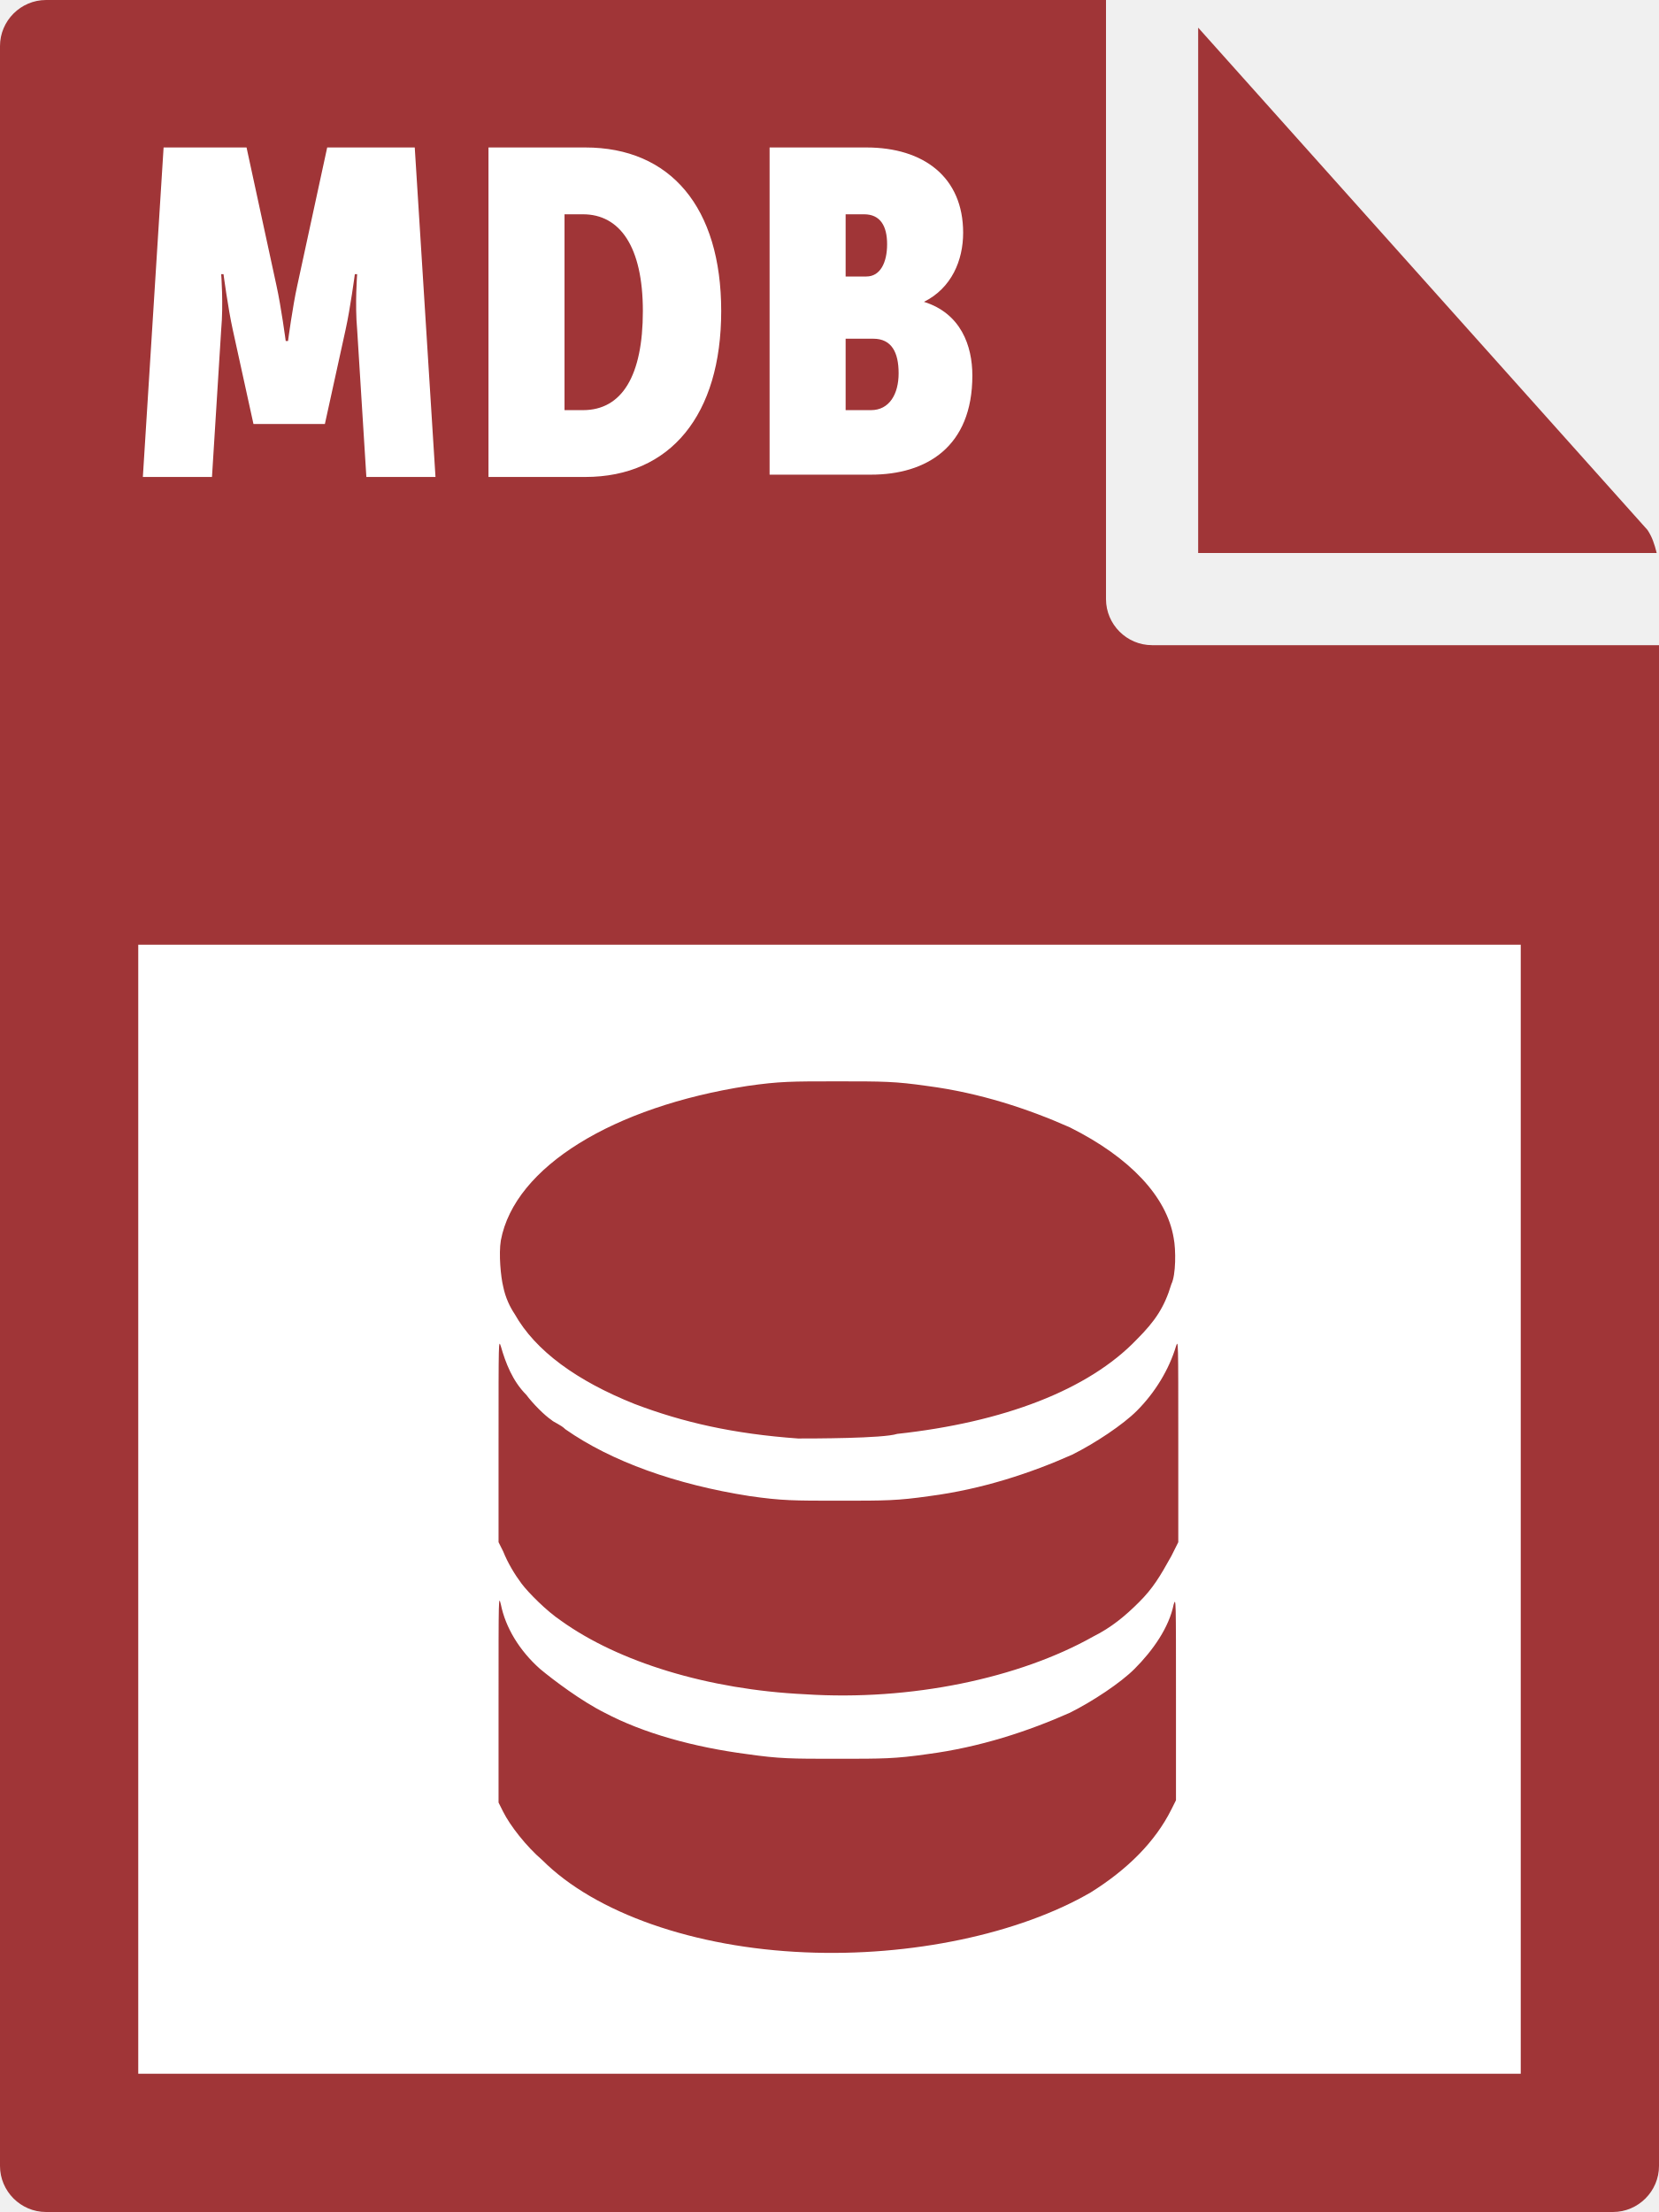
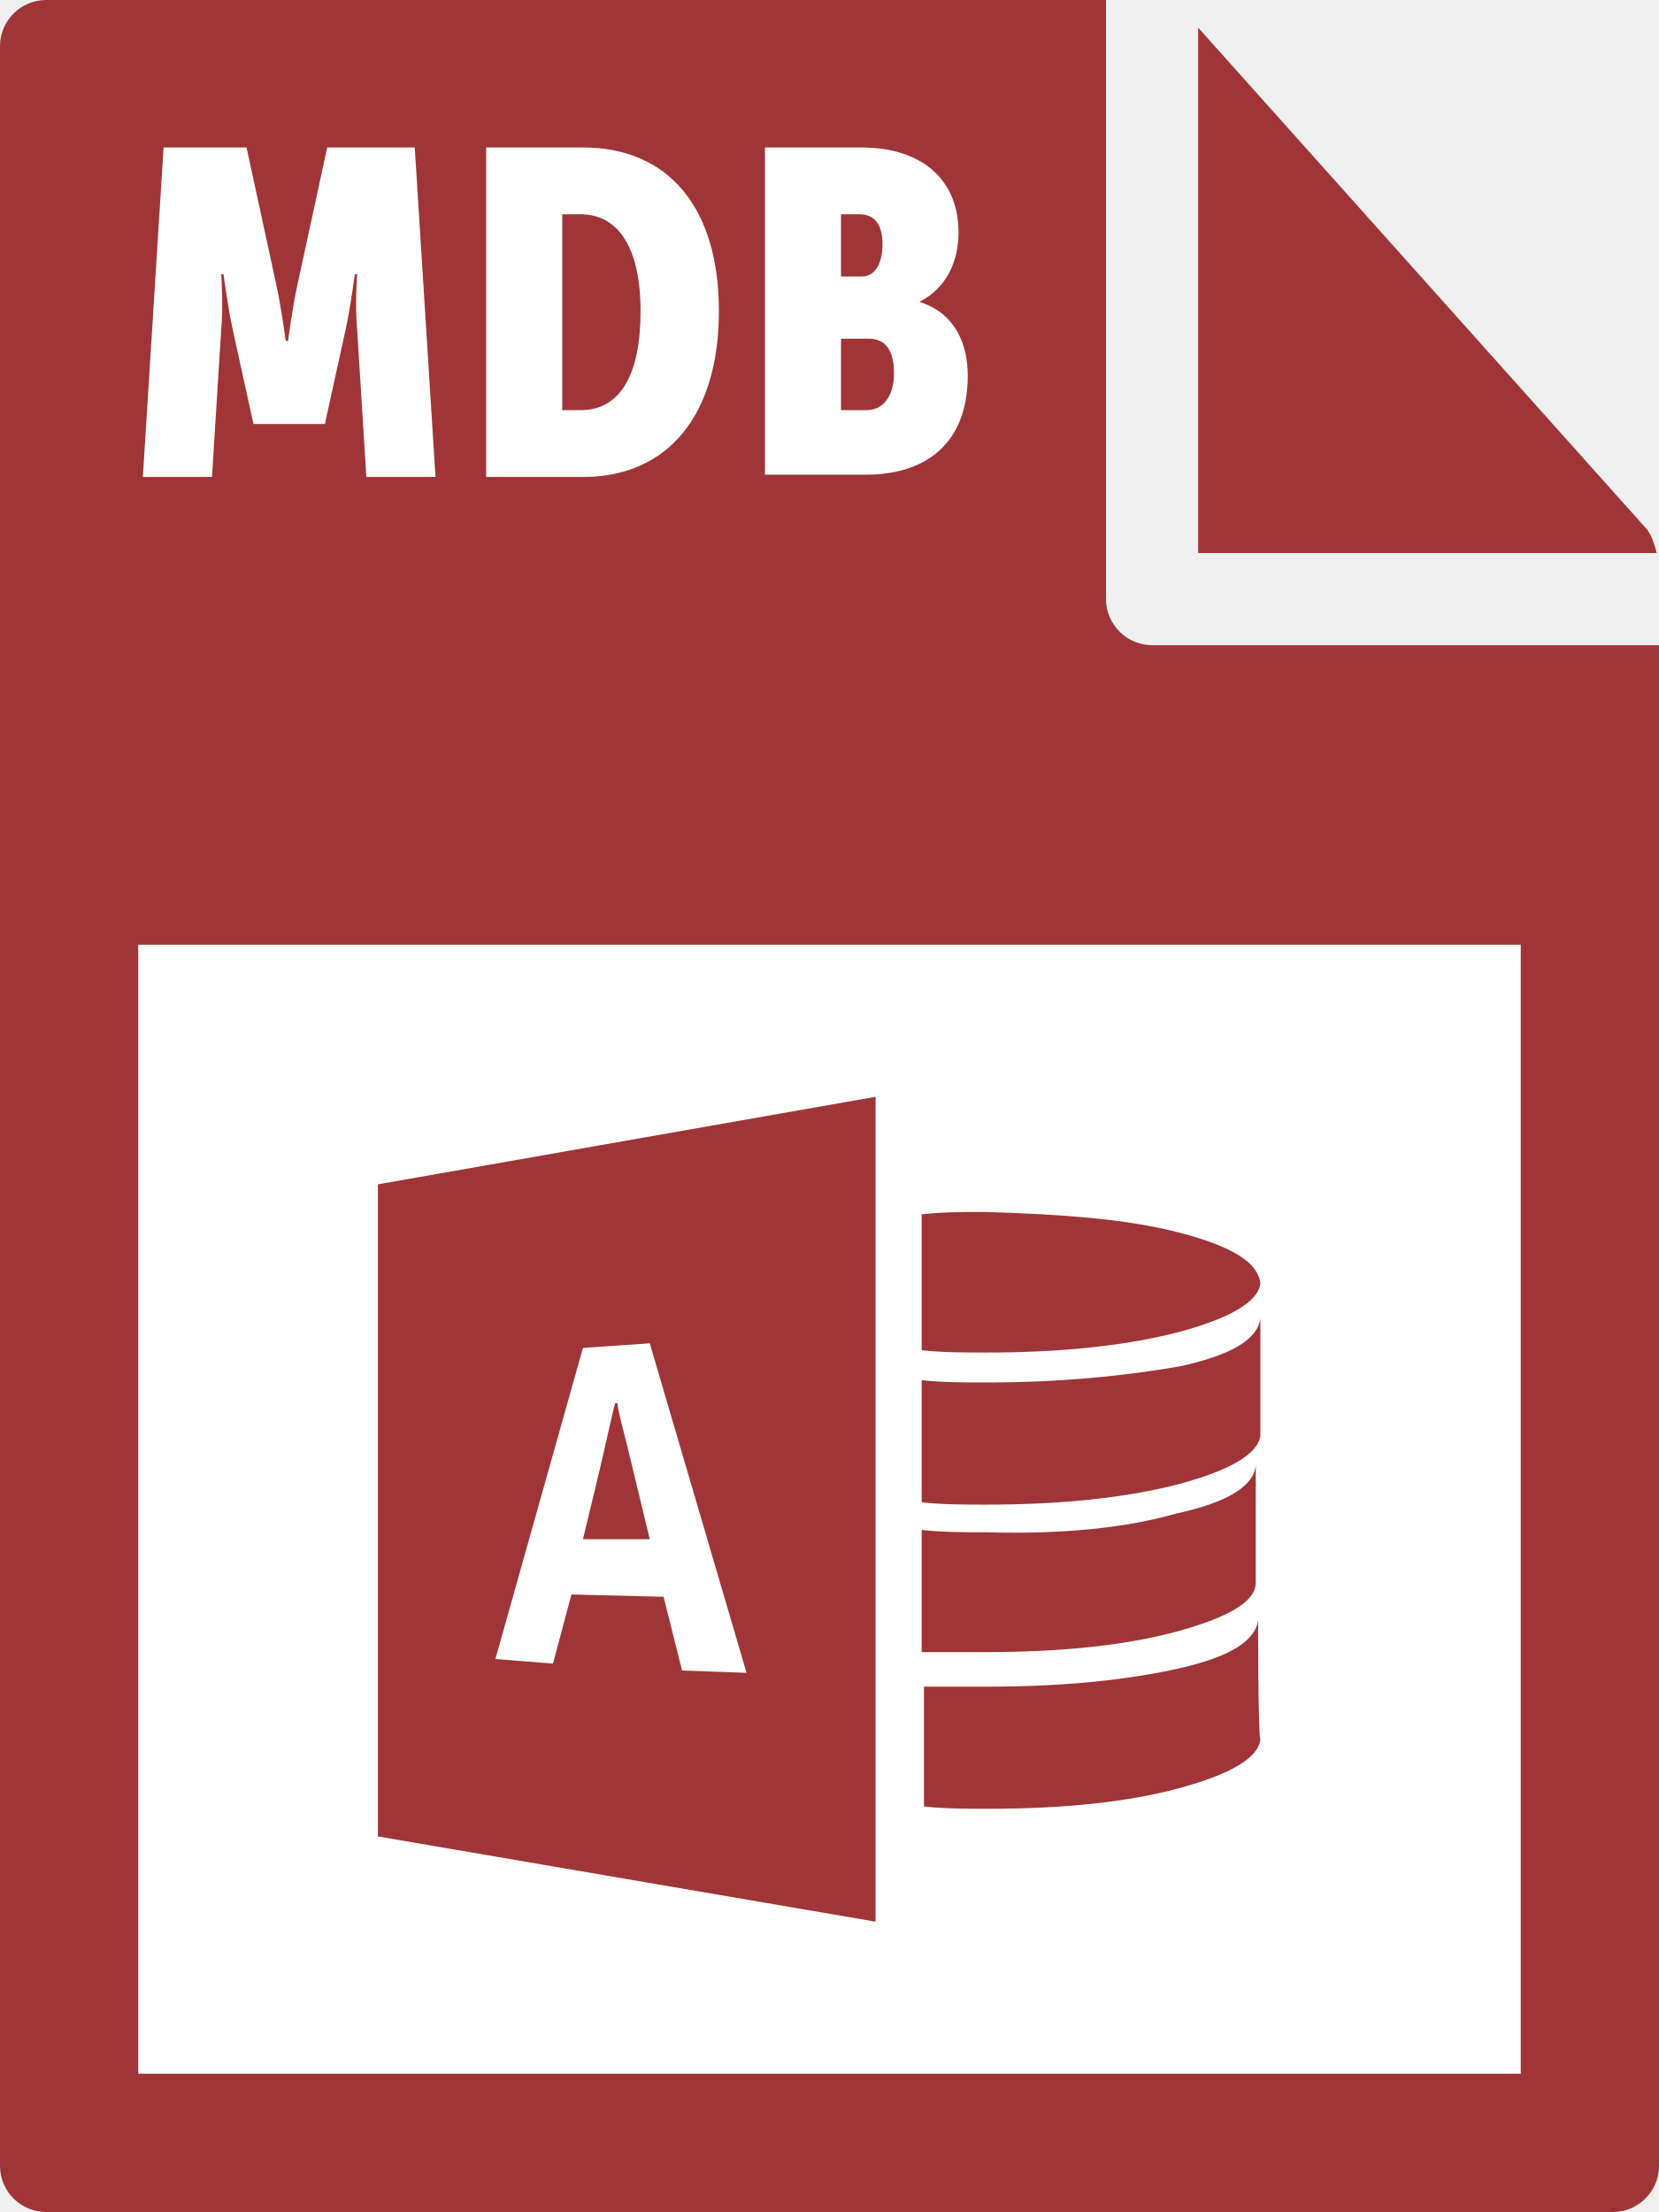
<svg xmlns="http://www.w3.org/2000/svg" id="Layer_1" viewBox="0 0 72 96">
  <style>.st0{fill:#a03537}</style>
  <path class="st0" d="M0 2v92c0 1.1.9 2 2 2h68c1.1 0 2-.9 2-2V28H50c-1.1 0-2-.9-2-2V0H2C.9 0 0 .9 0 2z" />
  <path class="st0" d="M71.9 24c-.1-.4-.2-.7-.4-1L52 1.2V24h19.9z" />
-   <path d="M6 41h60v49H6zM7.1 6.4h3.6l1.3 6c.2.9.4 2.4.4 2.4h.1s.2-1.5.4-2.4l1.3-6H18l.9 14.3h-3l-.4-6.4c-.1-1.1 0-2.4 0-2.4h-.1s-.2 1.5-.4 2.4l-.9 4.1H11l-.9-4.1c-.2-.9-.4-2.4-.4-2.4h-.1s.1 1.3 0 2.4l-.4 6.4h-3l.9-14.3zm14.1 0h4.2c3.7 0 5.9 2.6 5.9 7.1s-2.2 7.2-5.9 7.2h-4.2V6.4zm4.1 11.4c1.7 0 2.6-1.5 2.6-4.3s-1-4.2-2.6-4.2h-.8v8.5h.8zm8.1-11.4h4.2c2.5 0 4.2 1.3 4.2 3.7 0 1.2-.5 2.4-1.7 3 1.6.5 2.1 1.9 2.1 3.2 0 3.1-2 4.3-4.4 4.3h-4.4V6.4zm4.2 5.6c.6 0 .9-.6.9-1.4s-.3-1.3-1-1.3h-.8V12h.9zm.2 5.8c.8 0 1.2-.7 1.2-1.6 0-.9-.3-1.5-1.1-1.5h-1.2v3.1h1.1z" fill="#fff" />
-   <path class="st0" d="M-4938.1 722.8c-4.8-.2-9.1-1.7-11.4-4-.7-.6-1.4-1.5-1.7-2.1l-.2-.4v-4.5c0-4.5 0-4.5.1-4.1.2 1 .8 2 1.7 2.8.6.5 1.8 1.4 2.8 1.9 1.7.9 3.9 1.5 6.2 1.8 1.4.2 1.9.2 3.9.2s2.5 0 3.9-.2c2.3-.3 4.4-1 6.2-1.8 1-.5 2.2-1.3 2.8-1.9.8-.8 1.5-1.8 1.7-2.8.1-.3.1-.3.1 4.1v4.4l-.2.4c-.7 1.4-1.9 2.6-3.5 3.6-3.1 1.8-7.8 2.8-12.4 2.6zm0-11.2c-4.2-.2-8.1-1.4-10.6-3.2-.6-.4-1.4-1.2-1.7-1.6-.3-.4-.6-.9-.8-1.4l-.2-.4v-4.4c0-4.4 0-4.4.1-4.1.2.7.5 1.5 1.1 2.1.3.4.8.9 1.1 1.1.1.1.4.2.6.4 2 1.4 4.8 2.4 8 2.9 1.4.2 1.9.2 3.9.2s2.5 0 3.9-.2c2.3-.3 4.4-1 6.2-1.8 1-.5 2.2-1.3 2.8-1.9.8-.8 1.4-1.8 1.7-2.8.1-.3.1-.3.1 4.1v4.4l-.3.6c-.5.9-.8 1.4-1.4 2-.6.6-1.2 1.1-2 1.5-3.2 1.8-7.9 2.8-12.5 2.5zm-.3-11.1c-2.8-.2-5-.7-7.1-1.5-2.5-1-4.3-2.3-5.2-3.9-.2-.3-.4-.7-.5-1.2-.1-.4-.2-1.4-.1-2 .6-3.2 4.9-5.8 10.7-6.7 1.4-.2 1.9-.2 3.9-.2s2.5 0 3.9.2c2.3.3 4.4 1 6.2 1.8 2.6 1.3 4.2 3 4.5 4.8.1.5.1 1.6-.1 2-.3 1-.7 1.6-1.5 2.4-2.1 2.2-5.8 3.6-10.4 4.1-.6.2-3.7.2-4.3.2z" transform="translate(4973.037 -638.07)" />
+   <path d="M6 41h60v49H6zM7.1 6.4h3.6l1.3 6c.2.9.4 2.4.4 2.4h.1s.2-1.5.4-2.4l1.3-6H18l.9 14.3h-3l-.4-6.4c-.1-1.1 0-2.4 0-2.4h-.1s-.2 1.5-.4 2.4l-.9 4.1H11l-.9-4.1c-.2-.9-.4-2.4-.4-2.4h-.1s.1 1.3 0 2.4l-.4 6.4h-3l.9-14.3zm14 0h4.2c3.7 0 5.9 2.6 5.9 7.1s-2.2 7.2-5.9 7.2h-4.2V6.4zm4.1 11.4c1.7 0 2.6-1.5 2.6-4.3s-1-4.2-2.6-4.2h-.8v8.5h.8zm8-11.4h4.2c2.5 0 4.2 1.3 4.2 3.7 0 1.2-.5 2.4-1.7 3 1.6.5 2.1 1.9 2.1 3.2 0 3.1-2 4.3-4.4 4.3h-4.4V6.4zm4.2 5.6c.6 0 .9-.6.9-1.4s-.3-1.3-1-1.3h-.8V12h.9zm.2 5.8c.8 0 1.2-.7 1.2-1.6 0-.9-.3-1.5-1.1-1.5h-1.2v3.1h1.1z" fill="#fff" />
+   <path class="st0" d="M54.6 70.3c-.1.9-1.2 1.6-3.4 2.1s-5 .8-8.3.8h-2.8v5.2c.9.1 1.9.1 2.8.1 3.3 0 6.1-.3 8.3-.9 2.2-.6 3.4-1.3 3.5-2.1-.1-.2-.1-5.2-.1-5.2zm-11.8-3.8c-1 0-1.9 0-2.8-.1v5.3h2.8c3.3 0 6.1-.3 8.3-.9 2.2-.6 3.4-1.3 3.4-2.1v-5.1c-.1.9-1.2 1.6-3.5 2.1-2.1.6-4.9.9-8.2.8zm0-6.5c-1 0-1.9 0-2.8-.1v5.3c.9.1 1.9.1 2.8.1 3.3 0 6.1-.3 8.4-.9 2.2-.6 3.4-1.3 3.5-2.1v-5.1c-.1.9-1.2 1.6-3.5 2.1-2.3.4-5.1.7-8.4.7zm0-7.4c-1 0-1.9 0-2.8.1v5.9c.9.1 1.9.1 2.8.1 3.3 0 6.1-.3 8.4-.9 2.2-.6 3.4-1.3 3.5-2.1-.1-.9-1.2-1.6-3.5-2.2-2.3-.6-5.1-.8-8.4-.9zm-16.1 8.3c-.1.3-.3 1.3-.7 3l-.7 2.9h2.9l-.7-2.9c-.4-1.7-.7-2.7-.7-3h-.1zm-10.3-9.5v28.3L38 83.4V47.6l-21.6 3.8zm13.2 21.1l-.8-3.2-4-.1-.8 3-2.5-.2 3.8-13.5 2.9-.2 4.2 14.3-2.8-.1z" />
</svg>
